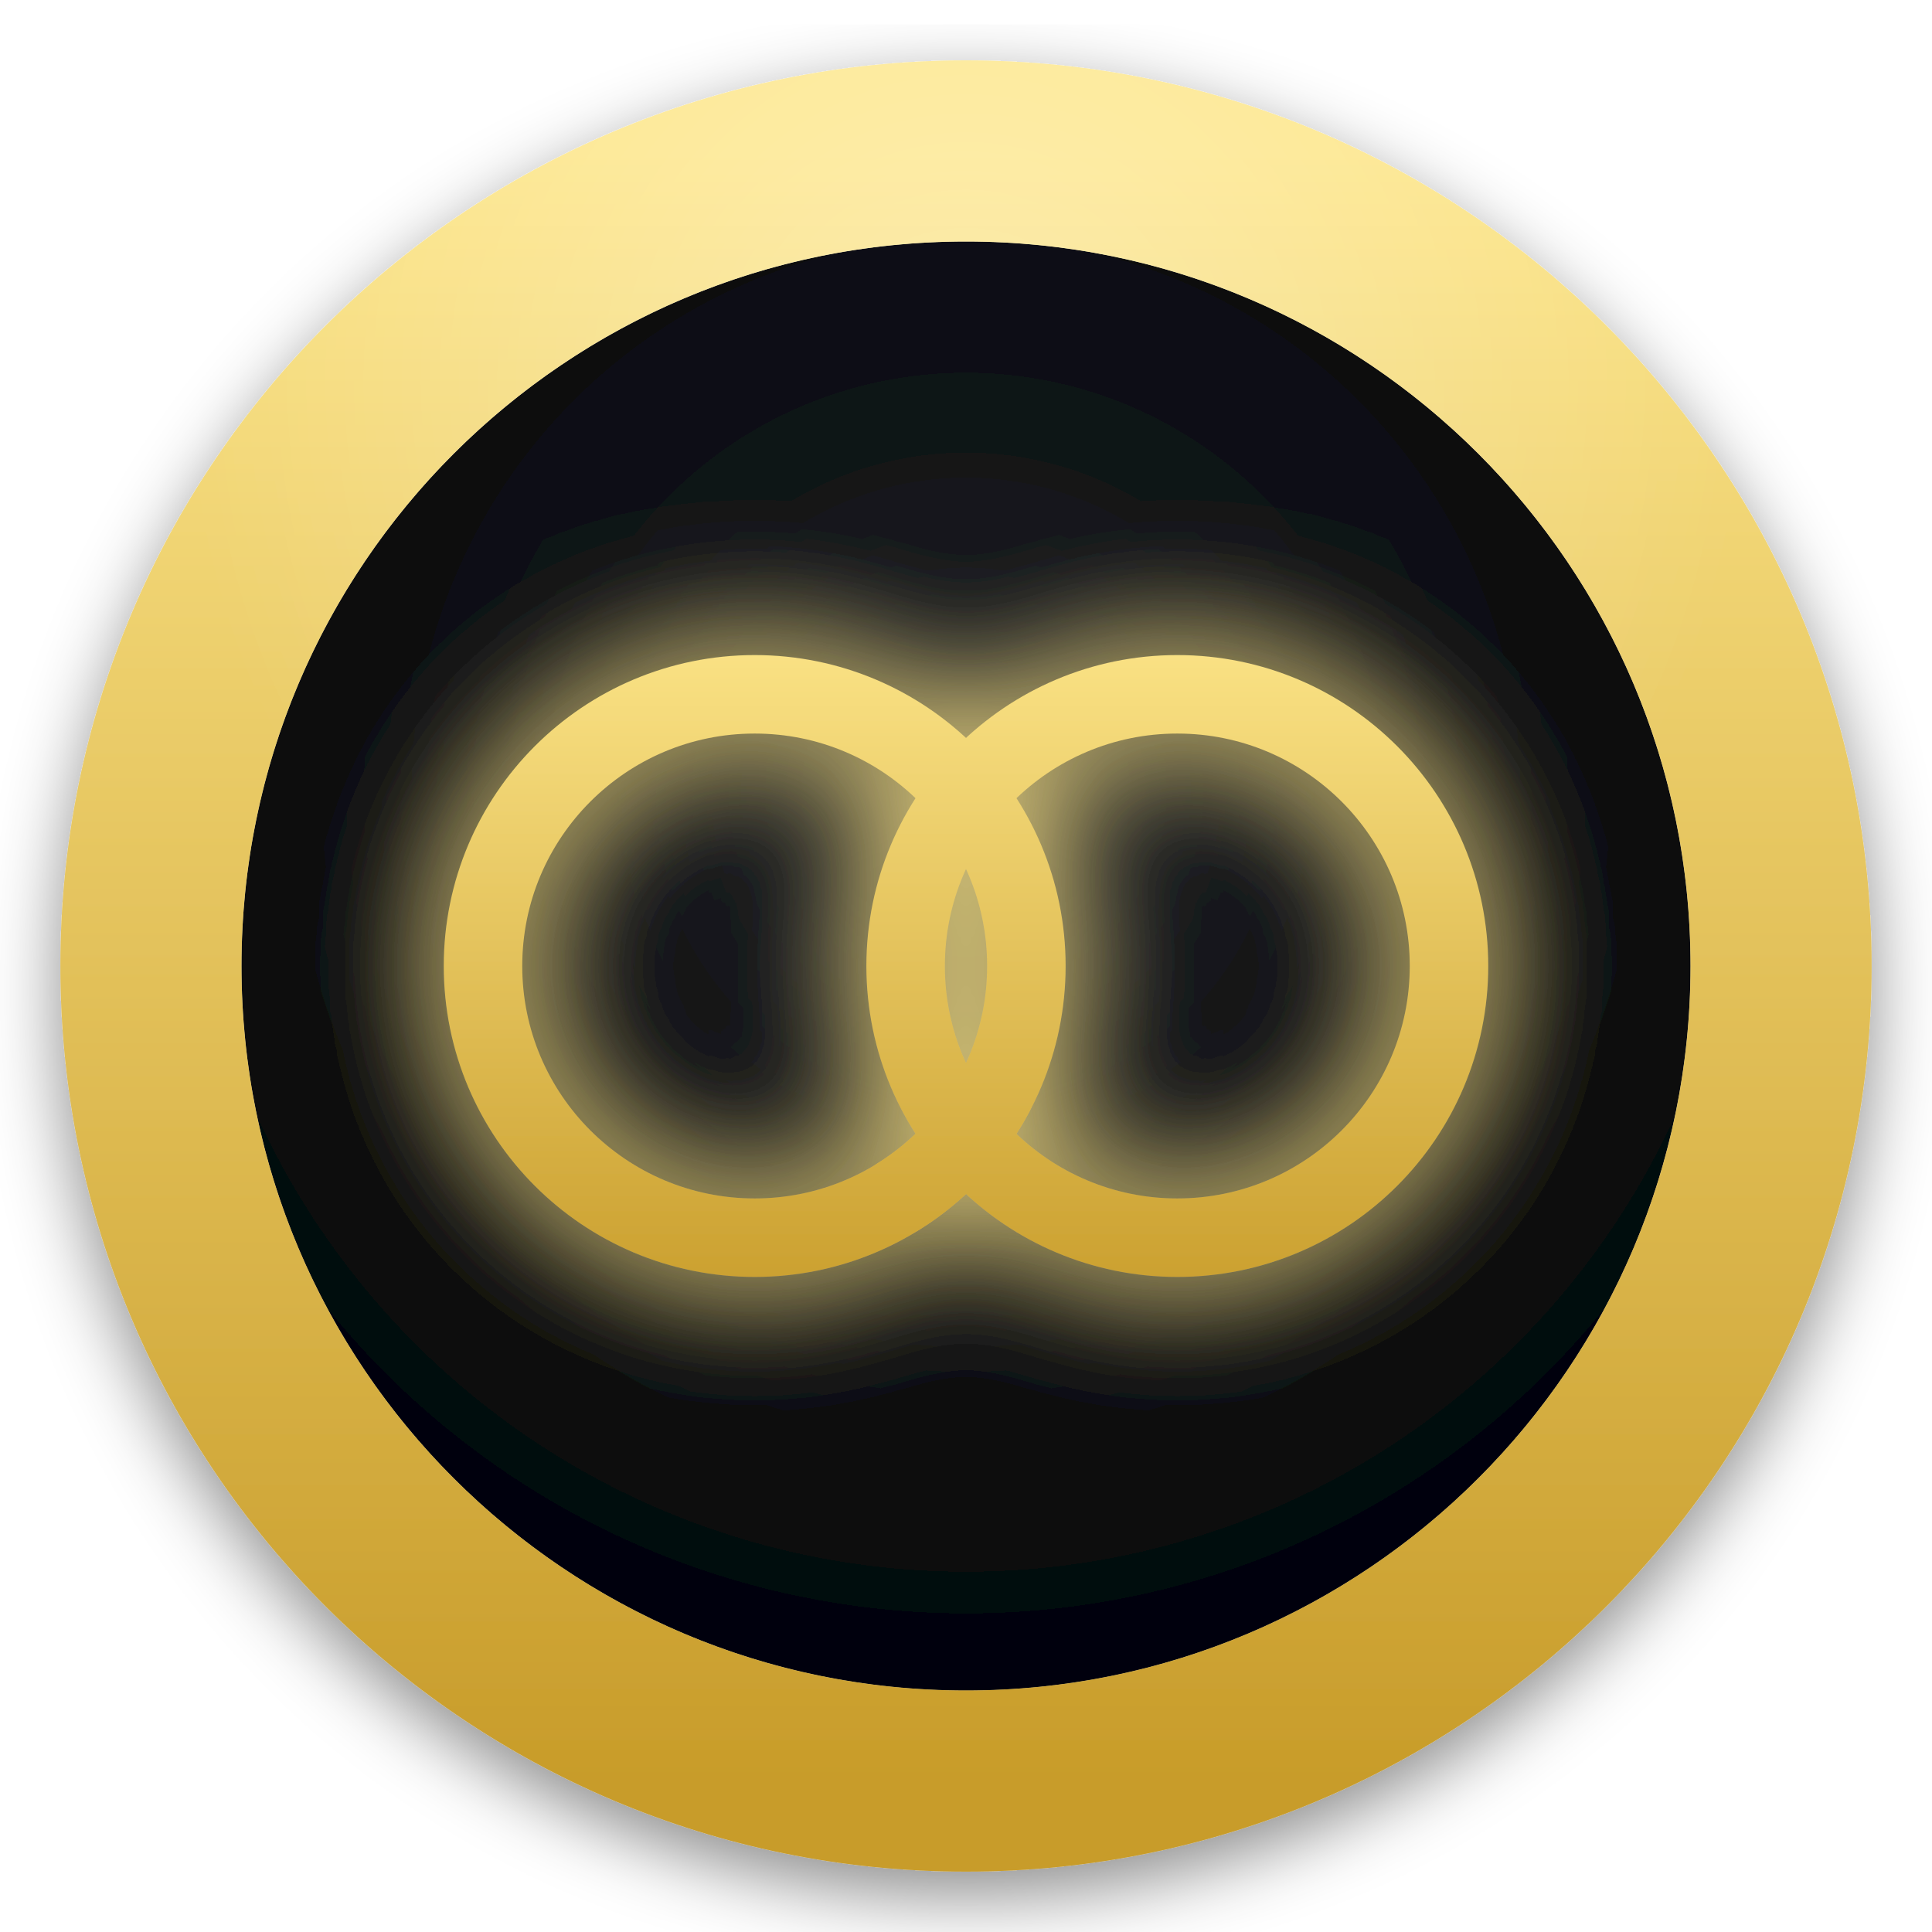
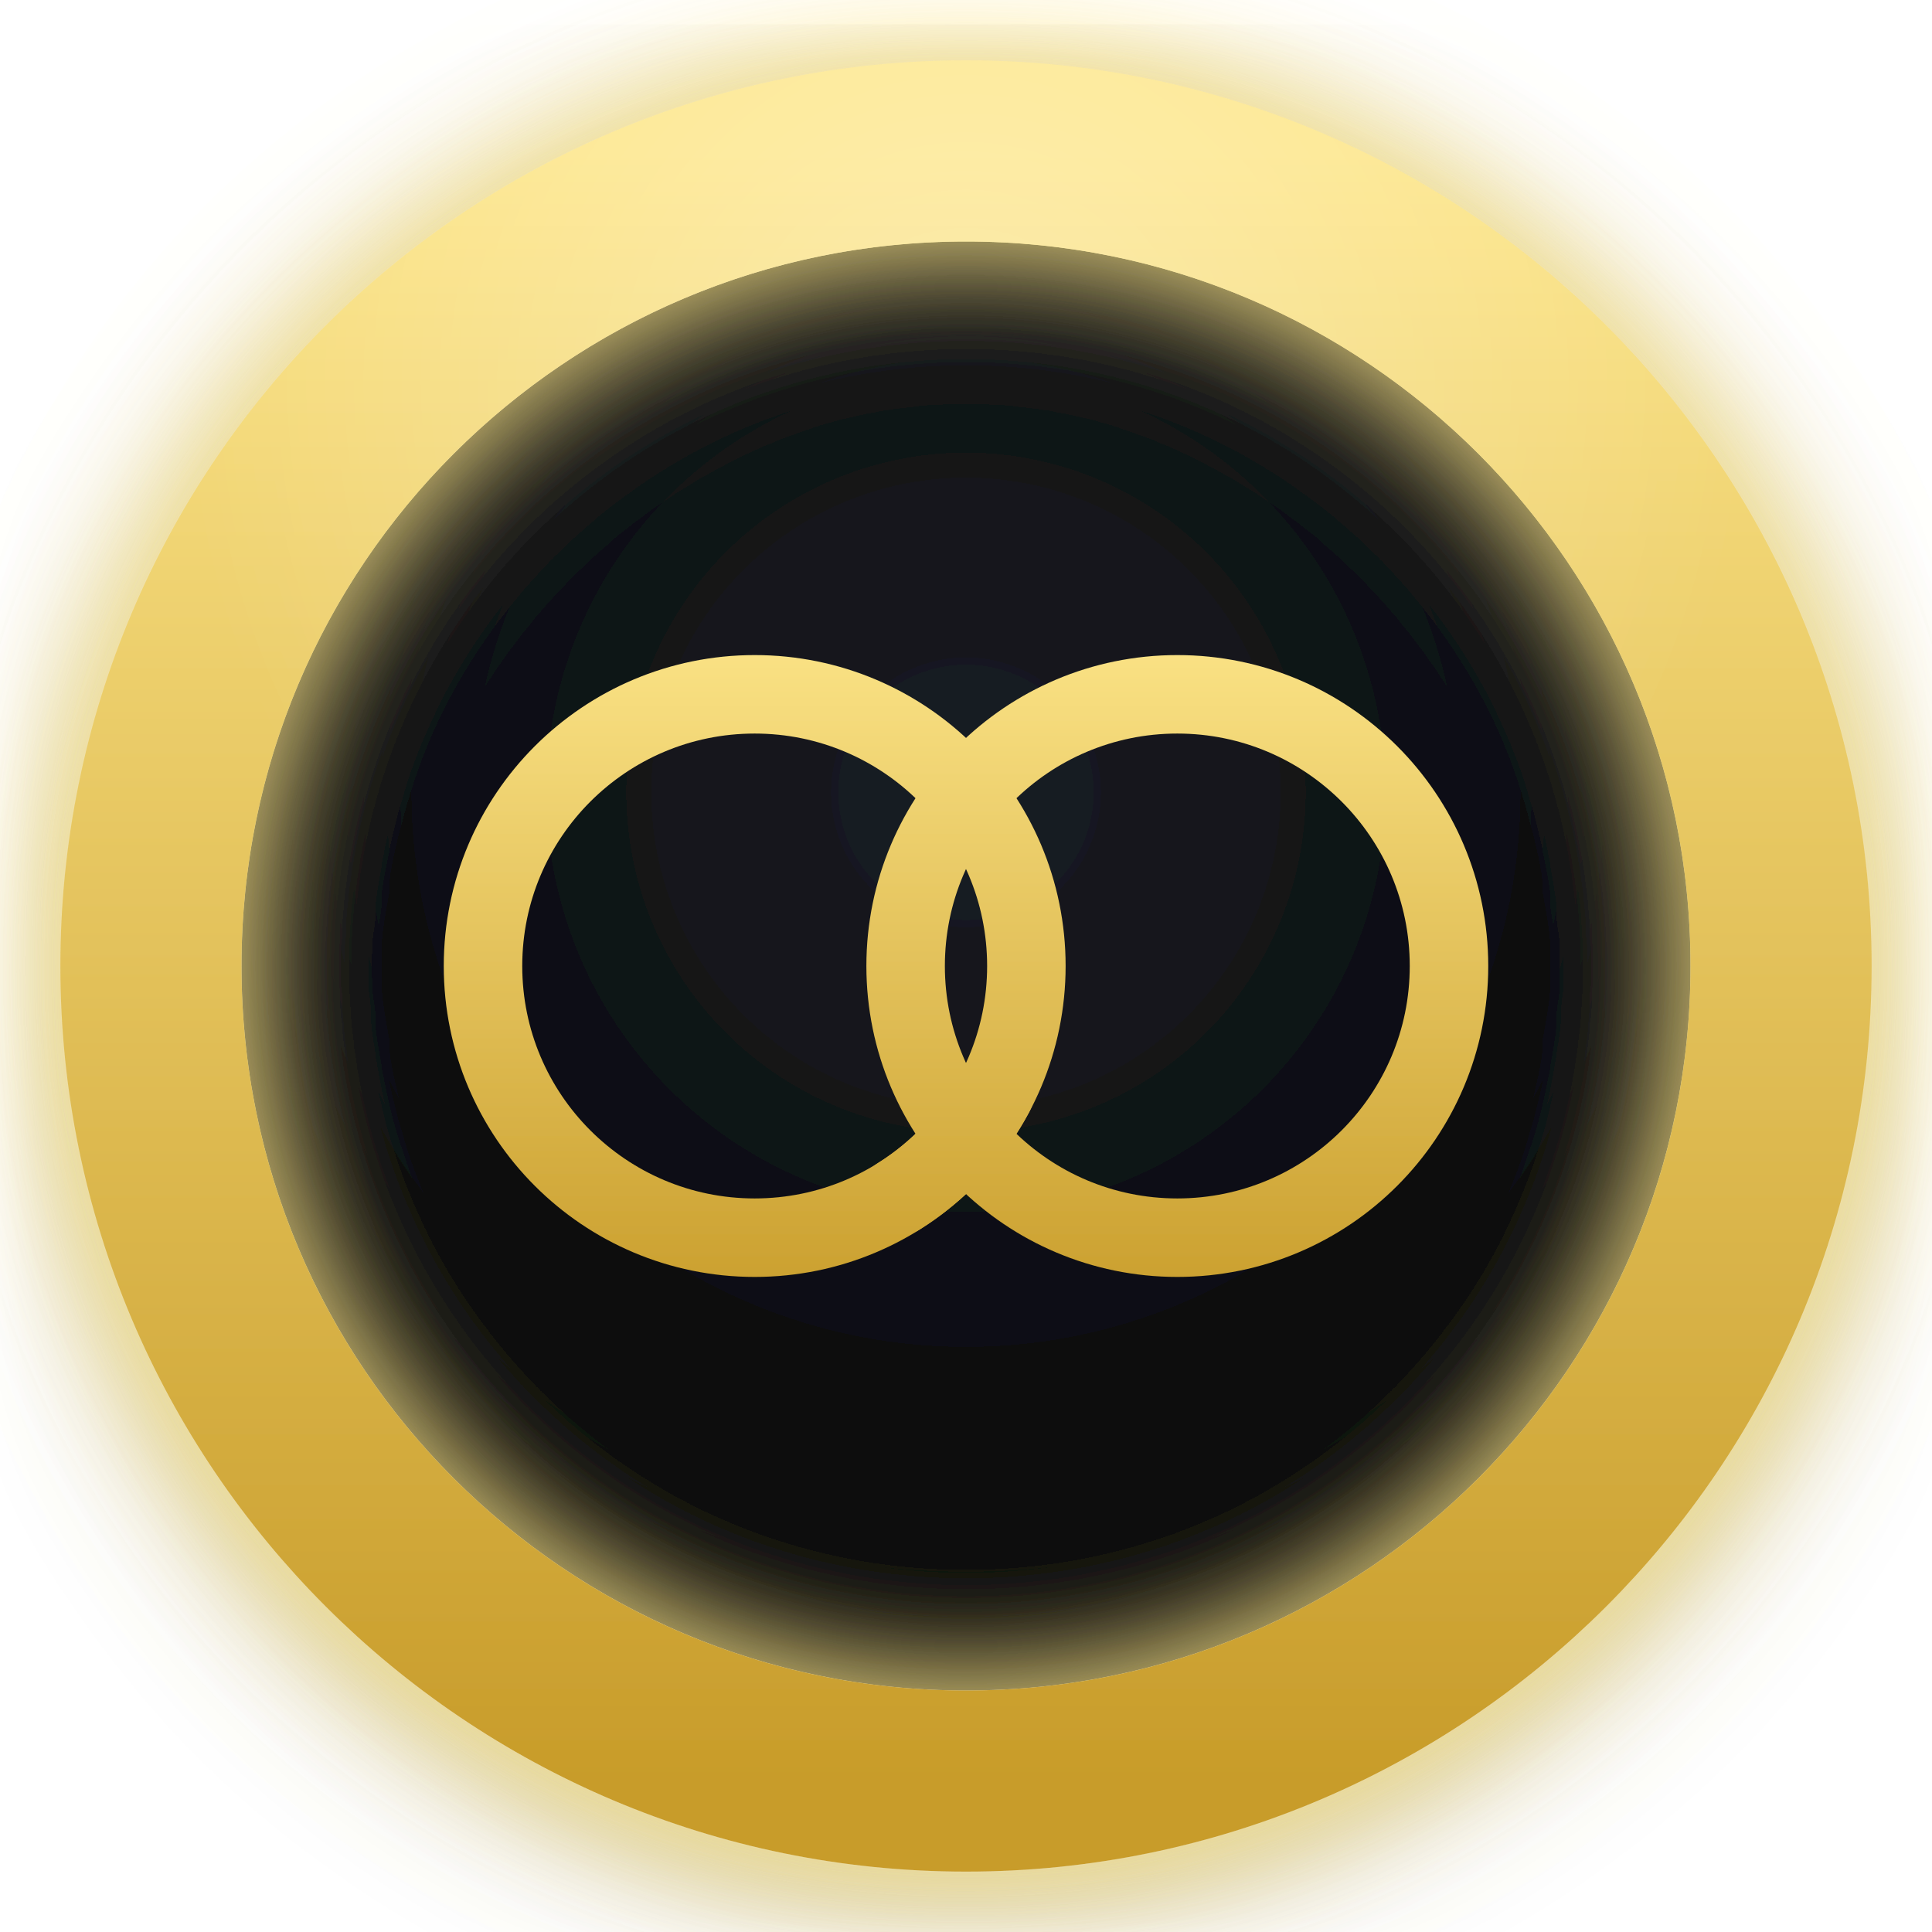
<svg xmlns="http://www.w3.org/2000/svg" viewBox="0 0 64 64" width="64" height="64">
  <defs>
    <radialGradient id="fieldGrad" cx="50%" cy="38%" r="58%">
      <stop offset="0%" stop-color="#1a1d24" />
      <stop offset="100%" stop-color="#050608" />
    </radialGradient>
    <linearGradient id="metalGrad" x1="0%" y1="0%" x2="0%" y2="100%">
      <stop offset="0%" stop-color="#fde68a" />
      <stop offset="100%" stop-color="#c89c2a" />
    </linearGradient>
    <radialGradient id="topHighlight" cx="50%" cy="20%" r="40%">
      <stop offset="0%" stop-color="#ffffff" stop-opacity="0.32" />
      <stop offset="100%" stop-color="#ffffff" stop-opacity="0" />
    </radialGradient>
    <clipPath id="ringClip">
      <path d="M32 2 A30 30 0 1 1 31.99 2 Z M32 8 A24 24 0 1 0 32.01 8 Z" fill-rule="evenodd" />
    </clipPath>
    <filter id="pinShadow" x="-20%" y="-20%" width="140%" height="140%">
      <feGaussianBlur in="SourceAlpha" stdDeviation="1.2" />
      <feOffset dx="0" dy="0.8" result="offsetBlur" />
      <feFlood flood-color="#000000" flood-opacity="0.45" />
      <feComposite in2="offsetBlur" operator="in" />
      <feMerge>
        <feMergeNode />
        <feMergeNode in="SourceGraphic" />
      </feMerge>
    </filter>
    <linearGradient id="symbolMetalGrad" x1="0" y1="20" x2="0" y2="44" gradientUnits="userSpaceOnUse">
      <stop offset="0%" stop-color="#fde68a" />
      <stop offset="100%" stop-color="#c89c2a" />
    </linearGradient>
-     <filter id="symbolGlow" x="-50%" y="-50%" width="200%" height="200%">
+     <filter id="ringGlow" x="-50%" y="-50%" width="200%" height="200%">
      <feGaussianBlur in="SourceAlpha" stdDeviation="2.2" result="blur" />
      <feFlood flood-color="#fde68a" flood-opacity="0.7" />
      <feComposite in2="blur" operator="in" result="halo" />
      <feMerge>
        <feMergeNode in="halo" />
        <feMergeNode in="halo" />
        <feMergeNode in="SourceGraphic" />
      </feMerge>
    </filter>
  </defs>
  <g filter="url(#pinShadow)">
    <circle cx="32" cy="32" r="24" fill="url(#fieldGrad)" />
-     <circle cx="32" cy="32" r="27" fill="none" stroke="url(#metalGrad)" stroke-width="6" />
+     <circle cx="32" cy="32" r="27" fill="none" stroke="url(#metalGrad)" stroke-width="6" filter="url(#ringGlow)" />
    <g clip-path="url(#ringClip)">
      <rect width="64" height="64" fill="url(#topHighlight)" />
    </g>
-     <g filter="url(#symbolGlow)" fill="none" stroke="url(#symbolMetalGrad)" stroke-width="2.6" stroke-linecap="round">
+     <g fill="none" stroke="url(#symbolMetalGrad)" stroke-width="2.6" stroke-linecap="round">
      <circle cx="25" cy="32" r="9" />
      <circle cx="39" cy="32" r="9" />
      <path d="M 32.95 36.22 A 9 9 0 0 1 29.77 39.63" />
    </g>
  </g>
</svg>
